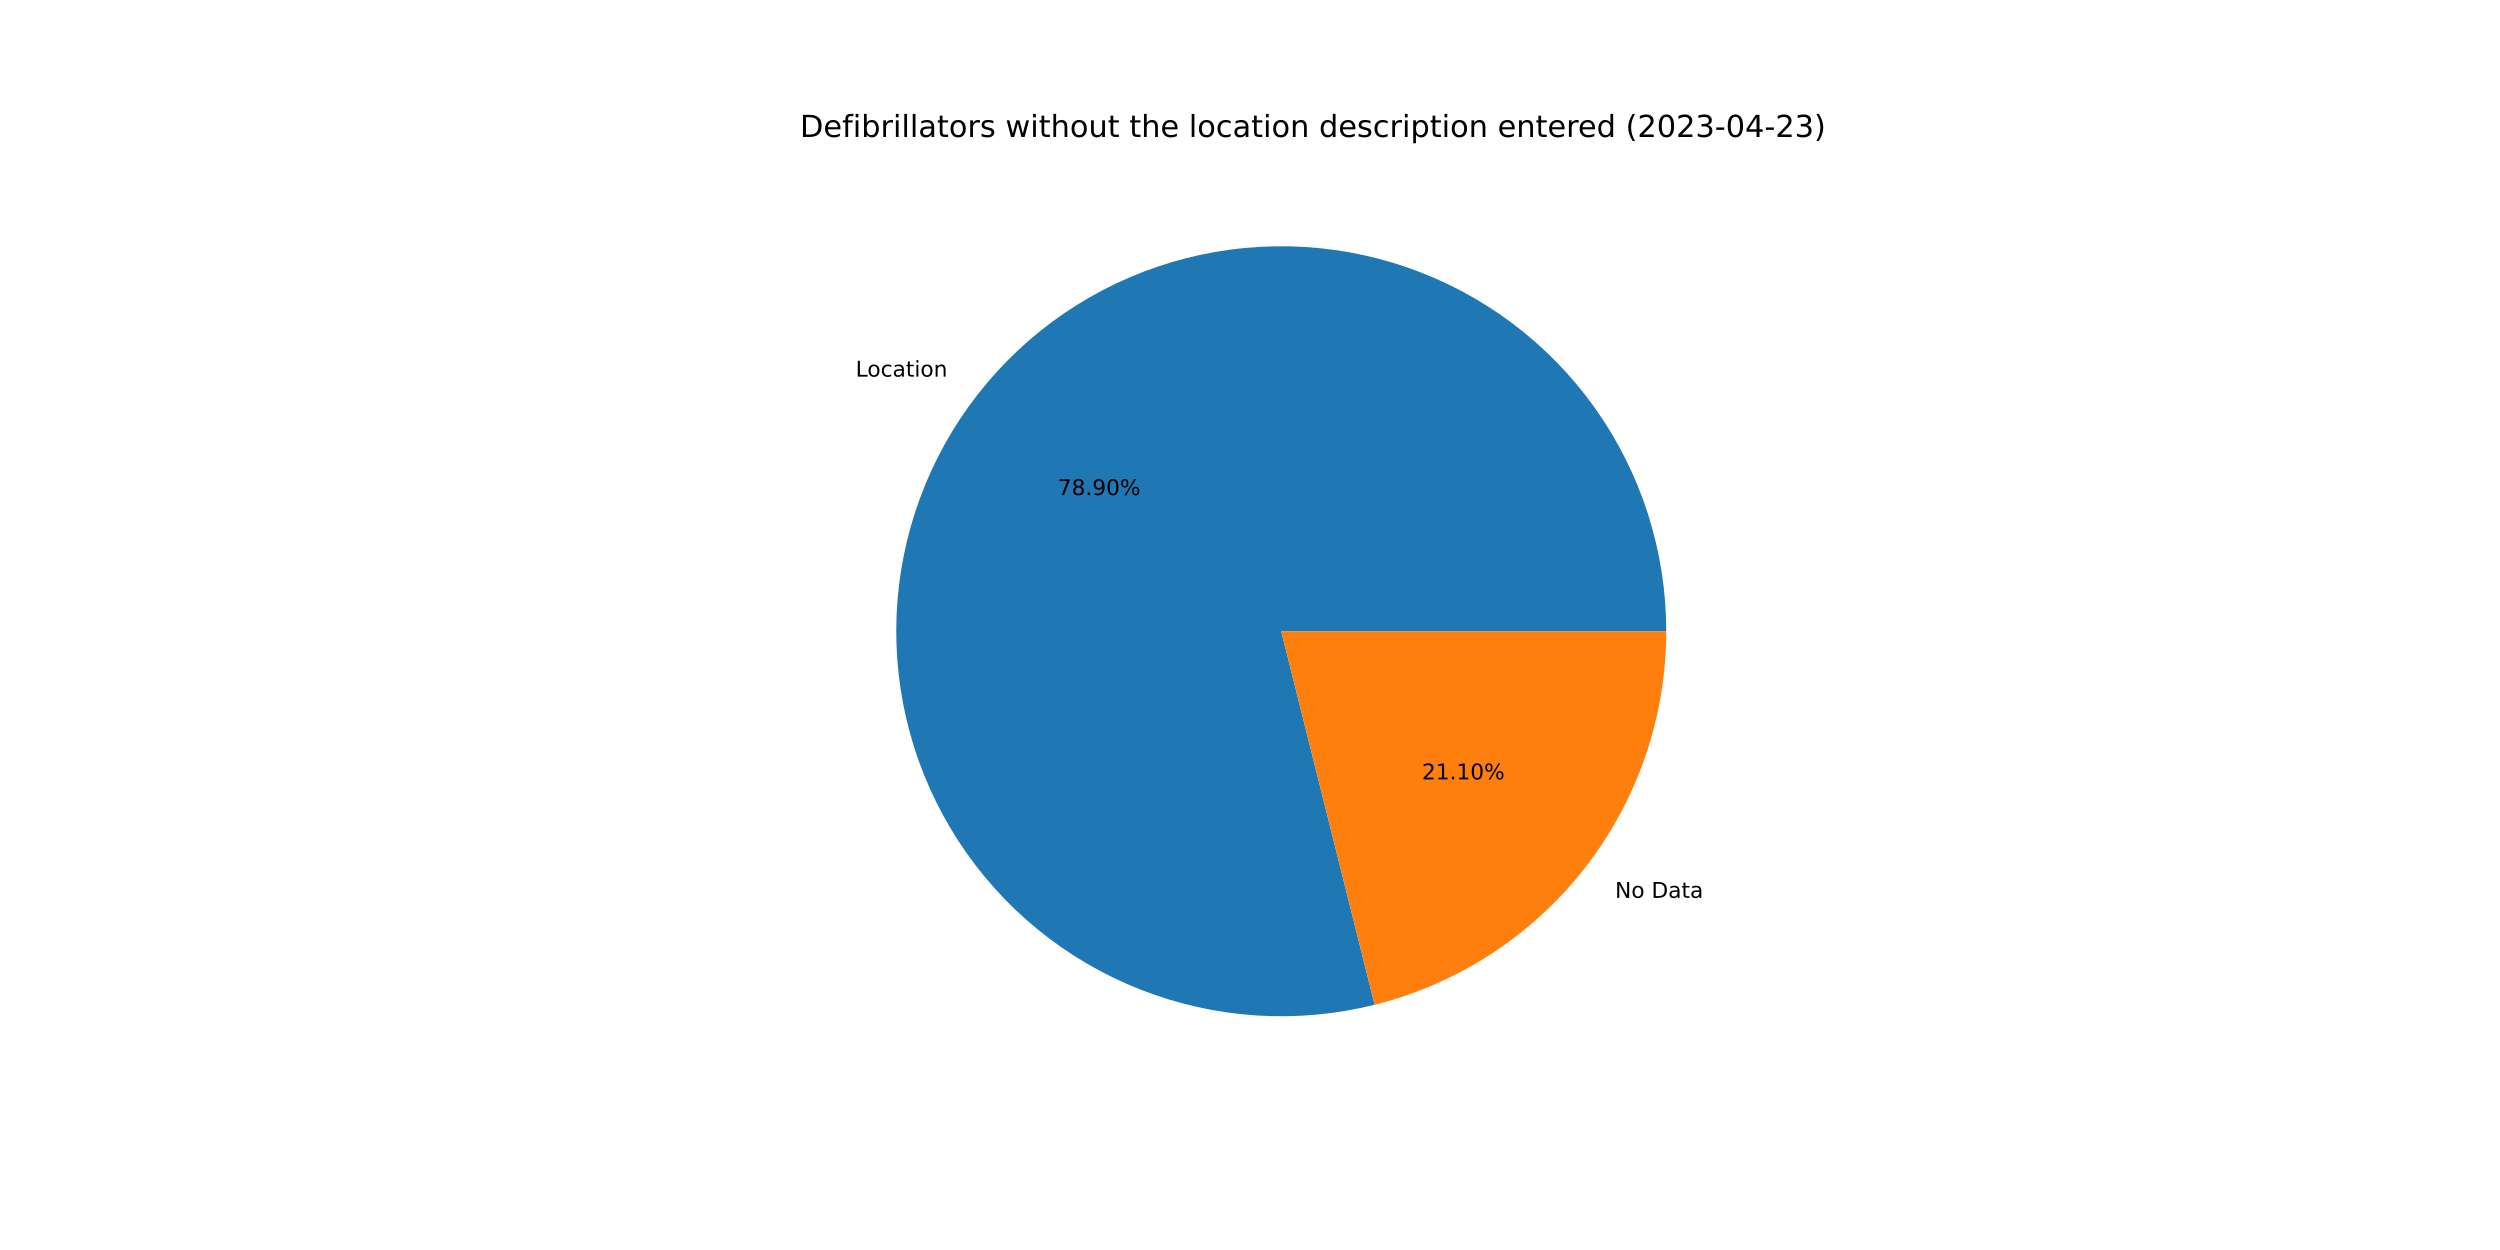
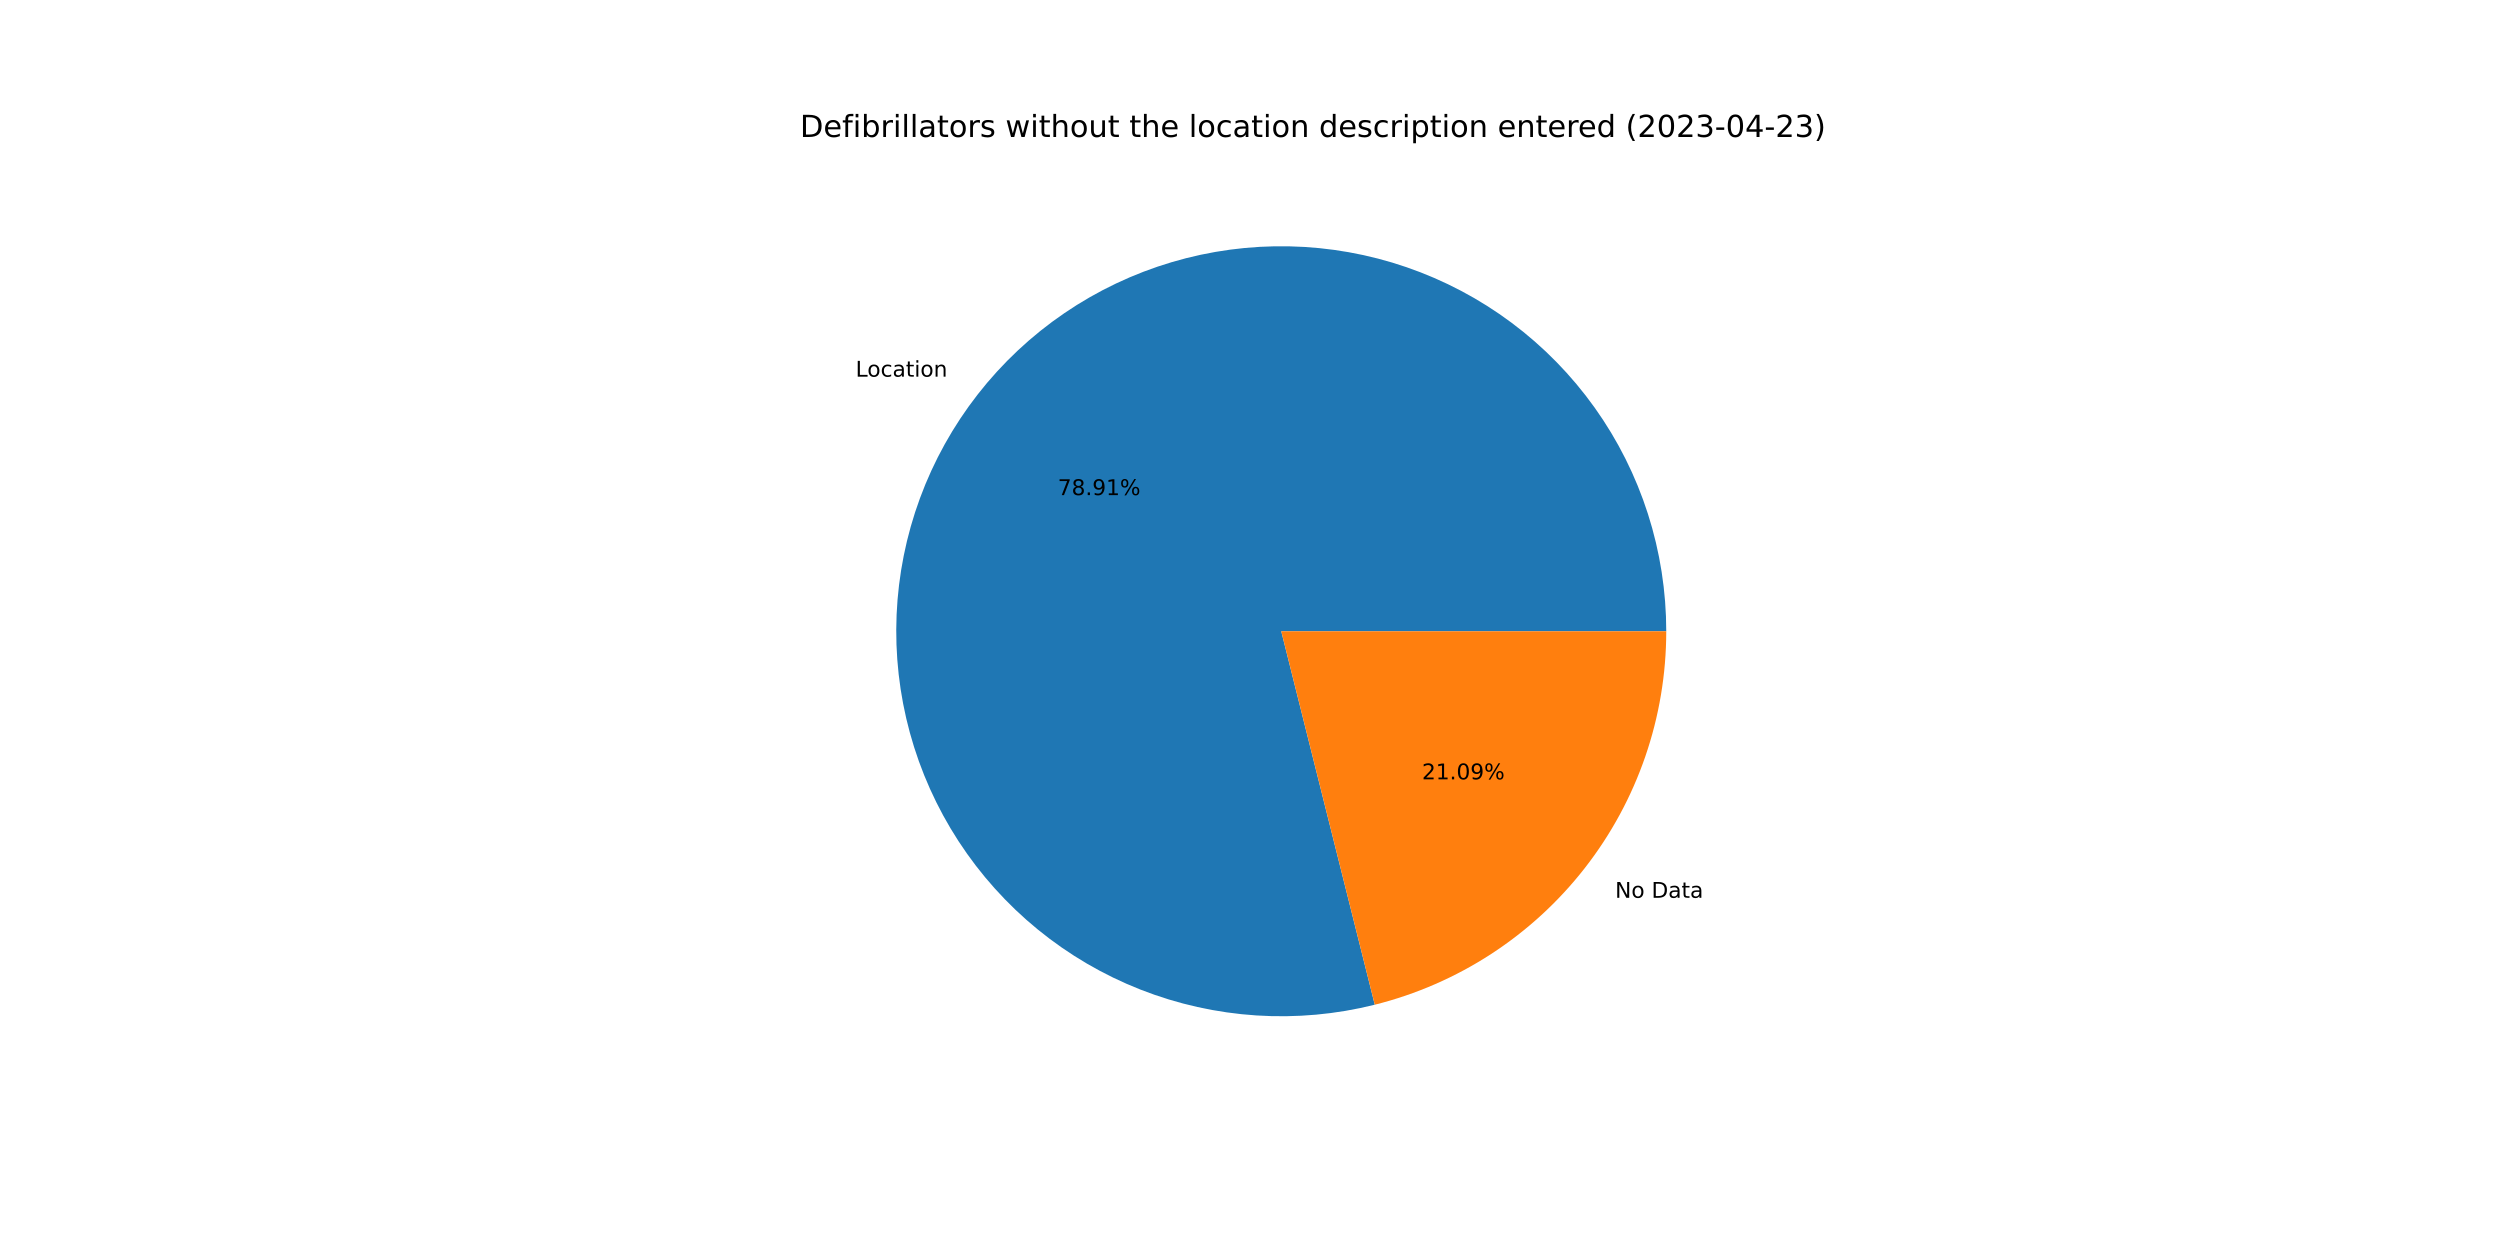
<svg xmlns="http://www.w3.org/2000/svg" xmlns:xlink="http://www.w3.org/1999/xlink" width="1152pt" height="576pt" viewBox="0 0 1152 576" version="1.1">
  <defs>
    <style type="text/css">*{stroke-linejoin: round; stroke-linecap: butt}</style>
  </defs>
  <g id="figure_1">
    <g id="patch_1">
      <path d="M 0 576  L 1152 576  L 1152 0  L 0 0  z " style="fill: #ffffff" />
    </g>
    <g id="axes_1">
      <g id="patch_2">
-         <path d="M 767.808 290.88  C 767.808 272.52 764.958 254.272 759.36 236.786  C 753.762 219.301 745.483 202.79 734.821 187.845  C 724.158 172.899 711.239 159.698 696.527 148.716  C 681.815 137.733 665.486 129.1 648.126 123.126  C 630.765 117.152 612.582 113.909 594.227 113.513  C 575.872 113.117 557.566 115.573 539.964 120.792  C 522.362 126.012 505.676 133.932 490.504 144.27  C 475.332 154.608 461.856 167.239 450.558 181.711  C 439.26 196.183 430.277 212.322 423.93 229.549  C 417.583 246.777 413.949 264.886 413.157 283.228  C 412.365 301.57 414.425 319.925 419.264 337.636  C 424.103 355.346 431.661 372.199 441.67 387.59  C 451.678 402.982 464.015 416.727 478.24 428.335  C 492.465 439.942 508.406 449.271 525.492 455.988  C 542.579 462.705 560.605 466.729 578.926 467.917  C 597.248 469.104 615.642 467.44 633.453 462.985  L 590.4 290.88  L 767.808 290.88  z " style="fill: #1f77b4" />
+         <path d="M 767.808 290.88  C 767.808 272.52 764.958 254.27 759.359 236.784  C 753.761 219.298 745.481 202.786 734.817 187.84  C 724.153 172.894 711.234 159.693 696.52 148.711  C 681.807 137.728 665.477 129.096 648.115 123.123  C 630.754 117.149 612.569 113.908 594.213 113.513  C 575.857 113.118 557.55 115.576 539.948 120.797  C 522.346 126.019 505.66 133.941 490.488 144.281  C 475.316 154.621 461.841 167.254 450.545 181.729  C 439.248 196.203 430.267 212.343 423.922 229.572  C 417.577 246.802 413.945 264.912 413.156 283.255  C 412.367 301.599 414.43 319.954 419.272 337.665  C 424.114 355.375 431.676 372.227 441.688 387.618  C 451.699 403.009 464.04 416.752 478.268 428.357  C 492.496 439.962 508.439 449.288 525.528 456.002  C 542.617 462.716 560.645 466.736 578.967 467.919  C 597.29 469.102 615.685 467.434 633.496 462.974  L 590.4 290.88  L 767.808 290.88  z " style="fill: #1f77b4" />
      </g>
      <g id="patch_3">
-         <path d="M 633.453 462.985  C 671.823 453.386 705.903 431.226 730.242 400.049  C 754.581 368.871 767.808 330.433 767.808 290.88  L 590.4 290.88  L 633.453 462.985  z " style="fill: #ff7f0e" />
+         <path d="M 633.496 462.974  C 671.856 453.368 705.925 431.206 730.255 400.031  C 754.586 368.857 767.808 330.425 767.808 290.88  L 590.4 290.88  L 633.496 462.974  z " style="fill: #ff7f0e" />
      </g>
      <g id="matplotlib.axis_1" />
      <g id="matplotlib.axis_2" />
      <g id="text_1">
-         <g transform="translate(394.2769 173.5538)scale(0.1 -0.1)">
+         <g transform="translate(394.2621 173.5727)scale(0.1 -0.1)">
          <defs>
            <path id="DejaVuSans-4c" d="M 628 4666  L 1259 4666  L 1259 531  L 3531 531  L 3531 0  L 628 0  L 628 4666  z " transform="scale(0.015625)" />
            <path id="DejaVuSans-6f" d="M 1959 3097  Q 1497 3097 1228 2736  Q 959 2375 959 1747  Q 959 1119 1226 758  Q 1494 397 1959 397  Q 2419 397 2687 759  Q 2956 1122 2956 1747  Q 2956 2369 2687 2733  Q 2419 3097 1959 3097  z M 1959 3584  Q 2709 3584 3137 3096  Q 3566 2609 3566 1747  Q 3566 888 3137 398  Q 2709 -91 1959 -91  Q 1206 -91 779 398  Q 353 888 353 1747  Q 353 2609 779 3096  Q 1206 3584 1959 3584  z " transform="scale(0.015625)" />
            <path id="DejaVuSans-63" d="M 3122 3366  L 3122 2828  Q 2878 2963 2633 3030  Q 2388 3097 2138 3097  Q 1578 3097 1268 2742  Q 959 2388 959 1747  Q 959 1106 1268 751  Q 1578 397 2138 397  Q 2388 397 2633 464  Q 2878 531 3122 666  L 3122 134  Q 2881 22 2623 -34  Q 2366 -91 2075 -91  Q 1284 -91 818 406  Q 353 903 353 1747  Q 353 2603 823 3093  Q 1294 3584 2113 3584  Q 2378 3584 2631 3529  Q 2884 3475 3122 3366  z " transform="scale(0.015625)" />
            <path id="DejaVuSans-61" d="M 2194 1759  Q 1497 1759 1228 1600  Q 959 1441 959 1056  Q 959 750 1161 570  Q 1363 391 1709 391  Q 2188 391 2477 730  Q 2766 1069 2766 1631  L 2766 1759  L 2194 1759  z M 3341 1997  L 3341 0  L 2766 0  L 2766 531  Q 2569 213 2275 61  Q 1981 -91 1556 -91  Q 1019 -91 701 211  Q 384 513 384 1019  Q 384 1609 779 1909  Q 1175 2209 1959 2209  L 2766 2209  L 2766 2266  Q 2766 2663 2505 2880  Q 2244 3097 1772 3097  Q 1472 3097 1187 3025  Q 903 2953 641 2809  L 641 3341  Q 956 3463 1253 3523  Q 1550 3584 1831 3584  Q 2591 3584 2966 3190  Q 3341 2797 3341 1997  z " transform="scale(0.015625)" />
            <path id="DejaVuSans-74" d="M 1172 4494  L 1172 3500  L 2356 3500  L 2356 3053  L 1172 3053  L 1172 1153  Q 1172 725 1289 603  Q 1406 481 1766 481  L 2356 481  L 2356 0  L 1766 0  Q 1100 0 847 248  Q 594 497 594 1153  L 594 3053  L 172 3053  L 172 3500  L 594 3500  L 594 4494  L 1172 4494  z " transform="scale(0.015625)" />
            <path id="DejaVuSans-69" d="M 603 3500  L 1178 3500  L 1178 0  L 603 0  L 603 3500  z M 603 4863  L 1178 4863  L 1178 4134  L 603 4134  L 603 4863  z " transform="scale(0.015625)" />
            <path id="DejaVuSans-6e" d="M 3513 2113  L 3513 0  L 2938 0  L 2938 2094  Q 2938 2591 2744 2837  Q 2550 3084 2163 3084  Q 1697 3084 1428 2787  Q 1159 2491 1159 1978  L 1159 0  L 581 0  L 581 3500  L 1159 3500  L 1159 2956  Q 1366 3272 1645 3428  Q 1925 3584 2291 3584  Q 2894 3584 3203 3211  Q 3513 2838 3513 2113  z " transform="scale(0.015625)" />
          </defs>
          <use xlink:href="#DejaVuSans-4c" />
          <use xlink:href="#DejaVuSans-6f" x="53.963" />
          <use xlink:href="#DejaVuSans-63" x="115.145" />
          <use xlink:href="#DejaVuSans-61" x="170.125" />
          <use xlink:href="#DejaVuSans-74" x="231.404" />
          <use xlink:href="#DejaVuSans-69" x="270.613" />
          <use xlink:href="#DejaVuSans-6f" x="298.396" />
          <use xlink:href="#DejaVuSans-6e" x="359.578" />
        </g>
      </g>
      <g id="text_2">
-         <g transform="translate(487.43 228.1381)scale(0.1 -0.1)">
+         <g transform="translate(487.4219 228.1485)scale(0.1 -0.1)">
          <defs>
            <path id="DejaVuSans-37" d="M 525 4666  L 3525 4666  L 3525 4397  L 1831 0  L 1172 0  L 2766 4134  L 525 4134  L 525 4666  z " transform="scale(0.015625)" />
            <path id="DejaVuSans-38" d="M 2034 2216  Q 1584 2216 1326 1975  Q 1069 1734 1069 1313  Q 1069 891 1326 650  Q 1584 409 2034 409  Q 2484 409 2743 651  Q 3003 894 3003 1313  Q 3003 1734 2745 1975  Q 2488 2216 2034 2216  z M 1403 2484  Q 997 2584 770 2862  Q 544 3141 544 3541  Q 544 4100 942 4425  Q 1341 4750 2034 4750  Q 2731 4750 3128 4425  Q 3525 4100 3525 3541  Q 3525 3141 3298 2862  Q 3072 2584 2669 2484  Q 3125 2378 3379 2068  Q 3634 1759 3634 1313  Q 3634 634 3220 271  Q 2806 -91 2034 -91  Q 1263 -91 848 271  Q 434 634 434 1313  Q 434 1759 690 2068  Q 947 2378 1403 2484  z M 1172 3481  Q 1172 3119 1398 2916  Q 1625 2713 2034 2713  Q 2441 2713 2670 2916  Q 2900 3119 2900 3481  Q 2900 3844 2670 4047  Q 2441 4250 2034 4250  Q 1625 4250 1398 4047  Q 1172 3844 1172 3481  z " transform="scale(0.015625)" />
            <path id="DejaVuSans-2e" d="M 684 794  L 1344 794  L 1344 0  L 684 0  L 684 794  z " transform="scale(0.015625)" />
            <path id="DejaVuSans-39" d="M 703 97  L 703 672  Q 941 559 1184 500  Q 1428 441 1663 441  Q 2288 441 2617 861  Q 2947 1281 2994 2138  Q 2813 1869 2534 1725  Q 2256 1581 1919 1581  Q 1219 1581 811 2004  Q 403 2428 403 3163  Q 403 3881 828 4315  Q 1253 4750 1959 4750  Q 2769 4750 3195 4129  Q 3622 3509 3622 2328  Q 3622 1225 3098 567  Q 2575 -91 1691 -91  Q 1453 -91 1209 -44  Q 966 3 703 97  z M 1959 2075  Q 2384 2075 2632 2365  Q 2881 2656 2881 3163  Q 2881 3666 2632 3958  Q 2384 4250 1959 4250  Q 1534 4250 1286 3958  Q 1038 3666 1038 3163  Q 1038 2656 1286 2365  Q 1534 2075 1959 2075  z " transform="scale(0.015625)" />
-             <path id="DejaVuSans-30" d="M 2034 4250  Q 1547 4250 1301 3770  Q 1056 3291 1056 2328  Q 1056 1369 1301 889  Q 1547 409 2034 409  Q 2525 409 2770 889  Q 3016 1369 3016 2328  Q 3016 3291 2770 3770  Q 2525 4250 2034 4250  z M 2034 4750  Q 2819 4750 3233 4129  Q 3647 3509 3647 2328  Q 3647 1150 3233 529  Q 2819 -91 2034 -91  Q 1250 -91 836 529  Q 422 1150 422 2328  Q 422 3509 836 4129  Q 1250 4750 2034 4750  z " transform="scale(0.015625)" />
+             <path id="DejaVuSans-31" d="M 794 531  L 1825 531  L 1825 4091  L 703 3866  L 703 4441  L 1819 4666  L 2450 4666  L 2450 531  L 3481 531  L 3481 0  L 794 0  L 794 531  z " transform="scale(0.015625)" />
            <path id="DejaVuSans-25" d="M 4653 2053  Q 4381 2053 4226 1822  Q 4072 1591 4072 1178  Q 4072 772 4226 539  Q 4381 306 4653 306  Q 4919 306 5073 539  Q 5228 772 5228 1178  Q 5228 1588 5073 1820  Q 4919 2053 4653 2053  z M 4653 2450  Q 5147 2450 5437 2106  Q 5728 1763 5728 1178  Q 5728 594 5436 251  Q 5144 -91 4653 -91  Q 4153 -91 3862 251  Q 3572 594 3572 1178  Q 3572 1766 3864 2108  Q 4156 2450 4653 2450  z M 1428 4353  Q 1159 4353 1004 4120  Q 850 3888 850 3481  Q 850 3069 1003 2837  Q 1156 2606 1428 2606  Q 1700 2606 1854 2837  Q 2009 3069 2009 3481  Q 2009 3884 1853 4118  Q 1697 4353 1428 4353  z M 4250 4750  L 4750 4750  L 1831 -91  L 1331 -91  L 4250 4750  z M 1428 4750  Q 1922 4750 2215 4408  Q 2509 4066 2509 3481  Q 2509 2891 2217 2550  Q 1925 2209 1428 2209  Q 931 2209 642 2551  Q 353 2894 353 3481  Q 353 4063 643 4406  Q 934 4750 1428 4750  z " transform="scale(0.015625)" />
          </defs>
          <use xlink:href="#DejaVuSans-37" />
          <use xlink:href="#DejaVuSans-38" x="63.623" />
          <use xlink:href="#DejaVuSans-2e" x="127.246" />
          <use xlink:href="#DejaVuSans-39" x="159.033" />
-           <use xlink:href="#DejaVuSans-30" x="222.656" />
+           <use xlink:href="#DejaVuSans-31" x="222.656" />
          <use xlink:href="#DejaVuSans-25" x="286.279" />
        </g>
      </g>
      <g id="text_3">
-         <g transform="translate(744.2262 413.725)scale(0.1 -0.1)">
+         <g transform="translate(744.241 413.706)scale(0.1 -0.1)">
          <defs>
            <path id="DejaVuSans-4e" d="M 628 4666  L 1478 4666  L 3547 763  L 3547 4666  L 4159 4666  L 4159 0  L 3309 0  L 1241 3903  L 1241 0  L 628 0  L 628 4666  z " transform="scale(0.015625)" />
            <path id="DejaVuSans-20" transform="scale(0.015625)" />
            <path id="DejaVuSans-44" d="M 1259 4147  L 1259 519  L 2022 519  Q 2988 519 3436 956  Q 3884 1394 3884 2338  Q 3884 3275 3436 3711  Q 2988 4147 2022 4147  L 1259 4147  z M 628 4666  L 1925 4666  Q 3281 4666 3915 4102  Q 4550 3538 4550 2338  Q 4550 1131 3912 565  Q 3275 0 1925 0  L 628 0  L 628 4666  z " transform="scale(0.015625)" />
          </defs>
          <use xlink:href="#DejaVuSans-4e" />
          <use xlink:href="#DejaVuSans-6f" x="74.805" />
          <use xlink:href="#DejaVuSans-20" x="135.986" />
          <use xlink:href="#DejaVuSans-44" x="167.773" />
          <use xlink:href="#DejaVuSans-61" x="244.775" />
          <use xlink:href="#DejaVuSans-74" x="306.055" />
          <use xlink:href="#DejaVuSans-61" x="345.264" />
        </g>
      </g>
      <g id="text_4">
-         <g transform="translate(655.2404 359.1406)scale(0.1 -0.1)">
+         <g transform="translate(655.2484 359.1303)scale(0.1 -0.1)">
          <defs>
            <path id="DejaVuSans-32" d="M 1228 531  L 3431 531  L 3431 0  L 469 0  L 469 531  Q 828 903 1448 1529  Q 2069 2156 2228 2338  Q 2531 2678 2651 2914  Q 2772 3150 2772 3378  Q 2772 3750 2511 3984  Q 2250 4219 1831 4219  Q 1534 4219 1204 4116  Q 875 4013 500 3803  L 500 4441  Q 881 4594 1212 4672  Q 1544 4750 1819 4750  Q 2544 4750 2975 4387  Q 3406 4025 3406 3419  Q 3406 3131 3298 2873  Q 3191 2616 2906 2266  Q 2828 2175 2409 1742  Q 1991 1309 1228 531  z " transform="scale(0.015625)" />
-             <path id="DejaVuSans-31" d="M 794 531  L 1825 531  L 1825 4091  L 703 3866  L 703 4441  L 1819 4666  L 2450 4666  L 2450 531  L 3481 531  L 3481 0  L 794 0  L 794 531  z " transform="scale(0.015625)" />
+             <path id="DejaVuSans-30" d="M 2034 4250  Q 1547 4250 1301 3770  Q 1056 3291 1056 2328  Q 1056 1369 1301 889  Q 1547 409 2034 409  Q 2525 409 2770 889  Q 3016 1369 3016 2328  Q 3016 3291 2770 3770  Q 2525 4250 2034 4250  z M 2034 4750  Q 2819 4750 3233 4129  Q 3647 3509 3647 2328  Q 3647 1150 3233 529  Q 2819 -91 2034 -91  Q 1250 -91 836 529  Q 422 1150 422 2328  Q 422 3509 836 4129  Q 1250 4750 2034 4750  z " transform="scale(0.015625)" />
          </defs>
          <use xlink:href="#DejaVuSans-32" />
          <use xlink:href="#DejaVuSans-31" x="63.623" />
          <use xlink:href="#DejaVuSans-2e" x="127.246" />
-           <use xlink:href="#DejaVuSans-31" x="159.033" />
-           <use xlink:href="#DejaVuSans-30" x="222.656" />
+           <use xlink:href="#DejaVuSans-30" x="159.033" />
+           <use xlink:href="#DejaVuSans-39" x="222.656" />
          <use xlink:href="#DejaVuSans-25" x="286.279" />
        </g>
      </g>
      <g id="text_5">
        <g transform="translate(368.64 63.12)scale(0.14 -0.14)">
          <defs>
            <path id="DejaVuSans-65" d="M 3597 1894  L 3597 1613  L 953 1613  Q 991 1019 1311 708  Q 1631 397 2203 397  Q 2534 397 2845 478  Q 3156 559 3463 722  L 3463 178  Q 3153 47 2828 -22  Q 2503 -91 2169 -91  Q 1331 -91 842 396  Q 353 884 353 1716  Q 353 2575 817 3079  Q 1281 3584 2069 3584  Q 2775 3584 3186 3129  Q 3597 2675 3597 1894  z M 3022 2063  Q 3016 2534 2758 2815  Q 2500 3097 2075 3097  Q 1594 3097 1305 2825  Q 1016 2553 972 2059  L 3022 2063  z " transform="scale(0.015625)" />
            <path id="DejaVuSans-66" d="M 2375 4863  L 2375 4384  L 1825 4384  Q 1516 4384 1395 4259  Q 1275 4134 1275 3809  L 1275 3500  L 2222 3500  L 2222 3053  L 1275 3053  L 1275 0  L 697 0  L 697 3053  L 147 3053  L 147 3500  L 697 3500  L 697 3744  Q 697 4328 969 4595  Q 1241 4863 1831 4863  L 2375 4863  z " transform="scale(0.015625)" />
            <path id="DejaVuSans-62" d="M 3116 1747  Q 3116 2381 2855 2742  Q 2594 3103 2138 3103  Q 1681 3103 1420 2742  Q 1159 2381 1159 1747  Q 1159 1113 1420 752  Q 1681 391 2138 391  Q 2594 391 2855 752  Q 3116 1113 3116 1747  z M 1159 2969  Q 1341 3281 1617 3432  Q 1894 3584 2278 3584  Q 2916 3584 3314 3078  Q 3713 2572 3713 1747  Q 3713 922 3314 415  Q 2916 -91 2278 -91  Q 1894 -91 1617 61  Q 1341 213 1159 525  L 1159 0  L 581 0  L 581 4863  L 1159 4863  L 1159 2969  z " transform="scale(0.015625)" />
            <path id="DejaVuSans-72" d="M 2631 2963  Q 2534 3019 2420 3045  Q 2306 3072 2169 3072  Q 1681 3072 1420 2755  Q 1159 2438 1159 1844  L 1159 0  L 581 0  L 581 3500  L 1159 3500  L 1159 2956  Q 1341 3275 1631 3429  Q 1922 3584 2338 3584  Q 2397 3584 2469 3576  Q 2541 3569 2628 3553  L 2631 2963  z " transform="scale(0.015625)" />
            <path id="DejaVuSans-6c" d="M 603 4863  L 1178 4863  L 1178 0  L 603 0  L 603 4863  z " transform="scale(0.015625)" />
            <path id="DejaVuSans-73" d="M 2834 3397  L 2834 2853  Q 2591 2978 2328 3040  Q 2066 3103 1784 3103  Q 1356 3103 1142 2972  Q 928 2841 928 2578  Q 928 2378 1081 2264  Q 1234 2150 1697 2047  L 1894 2003  Q 2506 1872 2764 1633  Q 3022 1394 3022 966  Q 3022 478 2636 193  Q 2250 -91 1575 -91  Q 1294 -91 989 -36  Q 684 19 347 128  L 347 722  Q 666 556 975 473  Q 1284 391 1588 391  Q 1994 391 2212 530  Q 2431 669 2431 922  Q 2431 1156 2273 1281  Q 2116 1406 1581 1522  L 1381 1569  Q 847 1681 609 1914  Q 372 2147 372 2553  Q 372 3047 722 3315  Q 1072 3584 1716 3584  Q 2034 3584 2315 3537  Q 2597 3491 2834 3397  z " transform="scale(0.015625)" />
            <path id="DejaVuSans-77" d="M 269 3500  L 844 3500  L 1563 769  L 2278 3500  L 2956 3500  L 3675 769  L 4391 3500  L 4966 3500  L 4050 0  L 3372 0  L 2619 2869  L 1863 0  L 1184 0  L 269 3500  z " transform="scale(0.015625)" />
            <path id="DejaVuSans-68" d="M 3513 2113  L 3513 0  L 2938 0  L 2938 2094  Q 2938 2591 2744 2837  Q 2550 3084 2163 3084  Q 1697 3084 1428 2787  Q 1159 2491 1159 1978  L 1159 0  L 581 0  L 581 4863  L 1159 4863  L 1159 2956  Q 1366 3272 1645 3428  Q 1925 3584 2291 3584  Q 2894 3584 3203 3211  Q 3513 2838 3513 2113  z " transform="scale(0.015625)" />
            <path id="DejaVuSans-75" d="M 544 1381  L 544 3500  L 1119 3500  L 1119 1403  Q 1119 906 1312 657  Q 1506 409 1894 409  Q 2359 409 2629 706  Q 2900 1003 2900 1516  L 2900 3500  L 3475 3500  L 3475 0  L 2900 0  L 2900 538  Q 2691 219 2414 64  Q 2138 -91 1772 -91  Q 1169 -91 856 284  Q 544 659 544 1381  z M 1991 3584  L 1991 3584  z " transform="scale(0.015625)" />
            <path id="DejaVuSans-64" d="M 2906 2969  L 2906 4863  L 3481 4863  L 3481 0  L 2906 0  L 2906 525  Q 2725 213 2448 61  Q 2172 -91 1784 -91  Q 1150 -91 751 415  Q 353 922 353 1747  Q 353 2572 751 3078  Q 1150 3584 1784 3584  Q 2172 3584 2448 3432  Q 2725 3281 2906 2969  z M 947 1747  Q 947 1113 1208 752  Q 1469 391 1925 391  Q 2381 391 2643 752  Q 2906 1113 2906 1747  Q 2906 2381 2643 2742  Q 2381 3103 1925 3103  Q 1469 3103 1208 2742  Q 947 2381 947 1747  z " transform="scale(0.015625)" />
            <path id="DejaVuSans-70" d="M 1159 525  L 1159 -1331  L 581 -1331  L 581 3500  L 1159 3500  L 1159 2969  Q 1341 3281 1617 3432  Q 1894 3584 2278 3584  Q 2916 3584 3314 3078  Q 3713 2572 3713 1747  Q 3713 922 3314 415  Q 2916 -91 2278 -91  Q 1894 -91 1617 61  Q 1341 213 1159 525  z M 3116 1747  Q 3116 2381 2855 2742  Q 2594 3103 2138 3103  Q 1681 3103 1420 2742  Q 1159 2381 1159 1747  Q 1159 1113 1420 752  Q 1681 391 2138 391  Q 2594 391 2855 752  Q 3116 1113 3116 1747  z " transform="scale(0.015625)" />
            <path id="DejaVuSans-28" d="M 1984 4856  Q 1566 4138 1362 3434  Q 1159 2731 1159 2009  Q 1159 1288 1364 580  Q 1569 -128 1984 -844  L 1484 -844  Q 1016 -109 783 600  Q 550 1309 550 2009  Q 550 2706 781 3412  Q 1013 4119 1484 4856  L 1984 4856  z " transform="scale(0.015625)" />
            <path id="DejaVuSans-33" d="M 2597 2516  Q 3050 2419 3304 2112  Q 3559 1806 3559 1356  Q 3559 666 3084 287  Q 2609 -91 1734 -91  Q 1441 -91 1130 -33  Q 819 25 488 141  L 488 750  Q 750 597 1062 519  Q 1375 441 1716 441  Q 2309 441 2620 675  Q 2931 909 2931 1356  Q 2931 1769 2642 2001  Q 2353 2234 1838 2234  L 1294 2234  L 1294 2753  L 1863 2753  Q 2328 2753 2575 2939  Q 2822 3125 2822 3475  Q 2822 3834 2567 4026  Q 2313 4219 1838 4219  Q 1578 4219 1281 4162  Q 984 4106 628 3988  L 628 4550  Q 988 4650 1302 4700  Q 1616 4750 1894 4750  Q 2613 4750 3031 4423  Q 3450 4097 3450 3541  Q 3450 3153 3228 2886  Q 3006 2619 2597 2516  z " transform="scale(0.015625)" />
            <path id="DejaVuSans-2d" d="M 313 2009  L 1997 2009  L 1997 1497  L 313 1497  L 313 2009  z " transform="scale(0.015625)" />
            <path id="DejaVuSans-34" d="M 2419 4116  L 825 1625  L 2419 1625  L 2419 4116  z M 2253 4666  L 3047 4666  L 3047 1625  L 3713 1625  L 3713 1100  L 3047 1100  L 3047 0  L 2419 0  L 2419 1100  L 313 1100  L 313 1709  L 2253 4666  z " transform="scale(0.015625)" />
            <path id="DejaVuSans-29" d="M 513 4856  L 1013 4856  Q 1481 4119 1714 3412  Q 1947 2706 1947 2009  Q 1947 1309 1714 600  Q 1481 -109 1013 -844  L 513 -844  Q 928 -128 1133 580  Q 1338 1288 1338 2009  Q 1338 2731 1133 3434  Q 928 4138 513 4856  z " transform="scale(0.015625)" />
          </defs>
          <use xlink:href="#DejaVuSans-44" />
          <use xlink:href="#DejaVuSans-65" x="77.002" />
          <use xlink:href="#DejaVuSans-66" x="138.525" />
          <use xlink:href="#DejaVuSans-69" x="173.73" />
          <use xlink:href="#DejaVuSans-62" x="201.514" />
          <use xlink:href="#DejaVuSans-72" x="264.99" />
          <use xlink:href="#DejaVuSans-69" x="306.104" />
          <use xlink:href="#DejaVuSans-6c" x="333.887" />
          <use xlink:href="#DejaVuSans-6c" x="361.67" />
          <use xlink:href="#DejaVuSans-61" x="389.453" />
          <use xlink:href="#DejaVuSans-74" x="450.732" />
          <use xlink:href="#DejaVuSans-6f" x="489.941" />
          <use xlink:href="#DejaVuSans-72" x="551.123" />
          <use xlink:href="#DejaVuSans-73" x="592.236" />
          <use xlink:href="#DejaVuSans-20" x="644.336" />
          <use xlink:href="#DejaVuSans-77" x="676.123" />
          <use xlink:href="#DejaVuSans-69" x="757.91" />
          <use xlink:href="#DejaVuSans-74" x="785.693" />
          <use xlink:href="#DejaVuSans-68" x="824.902" />
          <use xlink:href="#DejaVuSans-6f" x="888.281" />
          <use xlink:href="#DejaVuSans-75" x="949.463" />
          <use xlink:href="#DejaVuSans-74" x="1012.842" />
          <use xlink:href="#DejaVuSans-20" x="1052.051" />
          <use xlink:href="#DejaVuSans-74" x="1083.838" />
          <use xlink:href="#DejaVuSans-68" x="1123.047" />
          <use xlink:href="#DejaVuSans-65" x="1186.426" />
          <use xlink:href="#DejaVuSans-20" x="1247.949" />
          <use xlink:href="#DejaVuSans-6c" x="1279.736" />
          <use xlink:href="#DejaVuSans-6f" x="1307.52" />
          <use xlink:href="#DejaVuSans-63" x="1368.701" />
          <use xlink:href="#DejaVuSans-61" x="1423.682" />
          <use xlink:href="#DejaVuSans-74" x="1484.961" />
          <use xlink:href="#DejaVuSans-69" x="1524.17" />
          <use xlink:href="#DejaVuSans-6f" x="1551.953" />
          <use xlink:href="#DejaVuSans-6e" x="1613.135" />
          <use xlink:href="#DejaVuSans-20" x="1676.514" />
          <use xlink:href="#DejaVuSans-64" x="1708.301" />
          <use xlink:href="#DejaVuSans-65" x="1771.777" />
          <use xlink:href="#DejaVuSans-73" x="1833.301" />
          <use xlink:href="#DejaVuSans-63" x="1885.4" />
          <use xlink:href="#DejaVuSans-72" x="1940.381" />
          <use xlink:href="#DejaVuSans-69" x="1981.494" />
          <use xlink:href="#DejaVuSans-70" x="2009.277" />
          <use xlink:href="#DejaVuSans-74" x="2072.754" />
          <use xlink:href="#DejaVuSans-69" x="2111.963" />
          <use xlink:href="#DejaVuSans-6f" x="2139.746" />
          <use xlink:href="#DejaVuSans-6e" x="2200.928" />
          <use xlink:href="#DejaVuSans-20" x="2264.307" />
          <use xlink:href="#DejaVuSans-65" x="2296.094" />
          <use xlink:href="#DejaVuSans-6e" x="2357.617" />
          <use xlink:href="#DejaVuSans-74" x="2420.996" />
          <use xlink:href="#DejaVuSans-65" x="2460.205" />
          <use xlink:href="#DejaVuSans-72" x="2521.729" />
          <use xlink:href="#DejaVuSans-65" x="2560.592" />
          <use xlink:href="#DejaVuSans-64" x="2622.115" />
          <use xlink:href="#DejaVuSans-20" x="2685.592" />
          <use xlink:href="#DejaVuSans-28" x="2717.379" />
          <use xlink:href="#DejaVuSans-32" x="2756.393" />
          <use xlink:href="#DejaVuSans-30" x="2820.016" />
          <use xlink:href="#DejaVuSans-32" x="2883.639" />
          <use xlink:href="#DejaVuSans-33" x="2947.262" />
          <use xlink:href="#DejaVuSans-2d" x="3010.885" />
          <use xlink:href="#DejaVuSans-30" x="3046.969" />
          <use xlink:href="#DejaVuSans-34" x="3110.592" />
          <use xlink:href="#DejaVuSans-2d" x="3174.215" />
          <use xlink:href="#DejaVuSans-32" x="3210.299" />
          <use xlink:href="#DejaVuSans-33" x="3273.922" />
          <use xlink:href="#DejaVuSans-29" x="3337.545" />
        </g>
      </g>
    </g>
  </g>
</svg>
